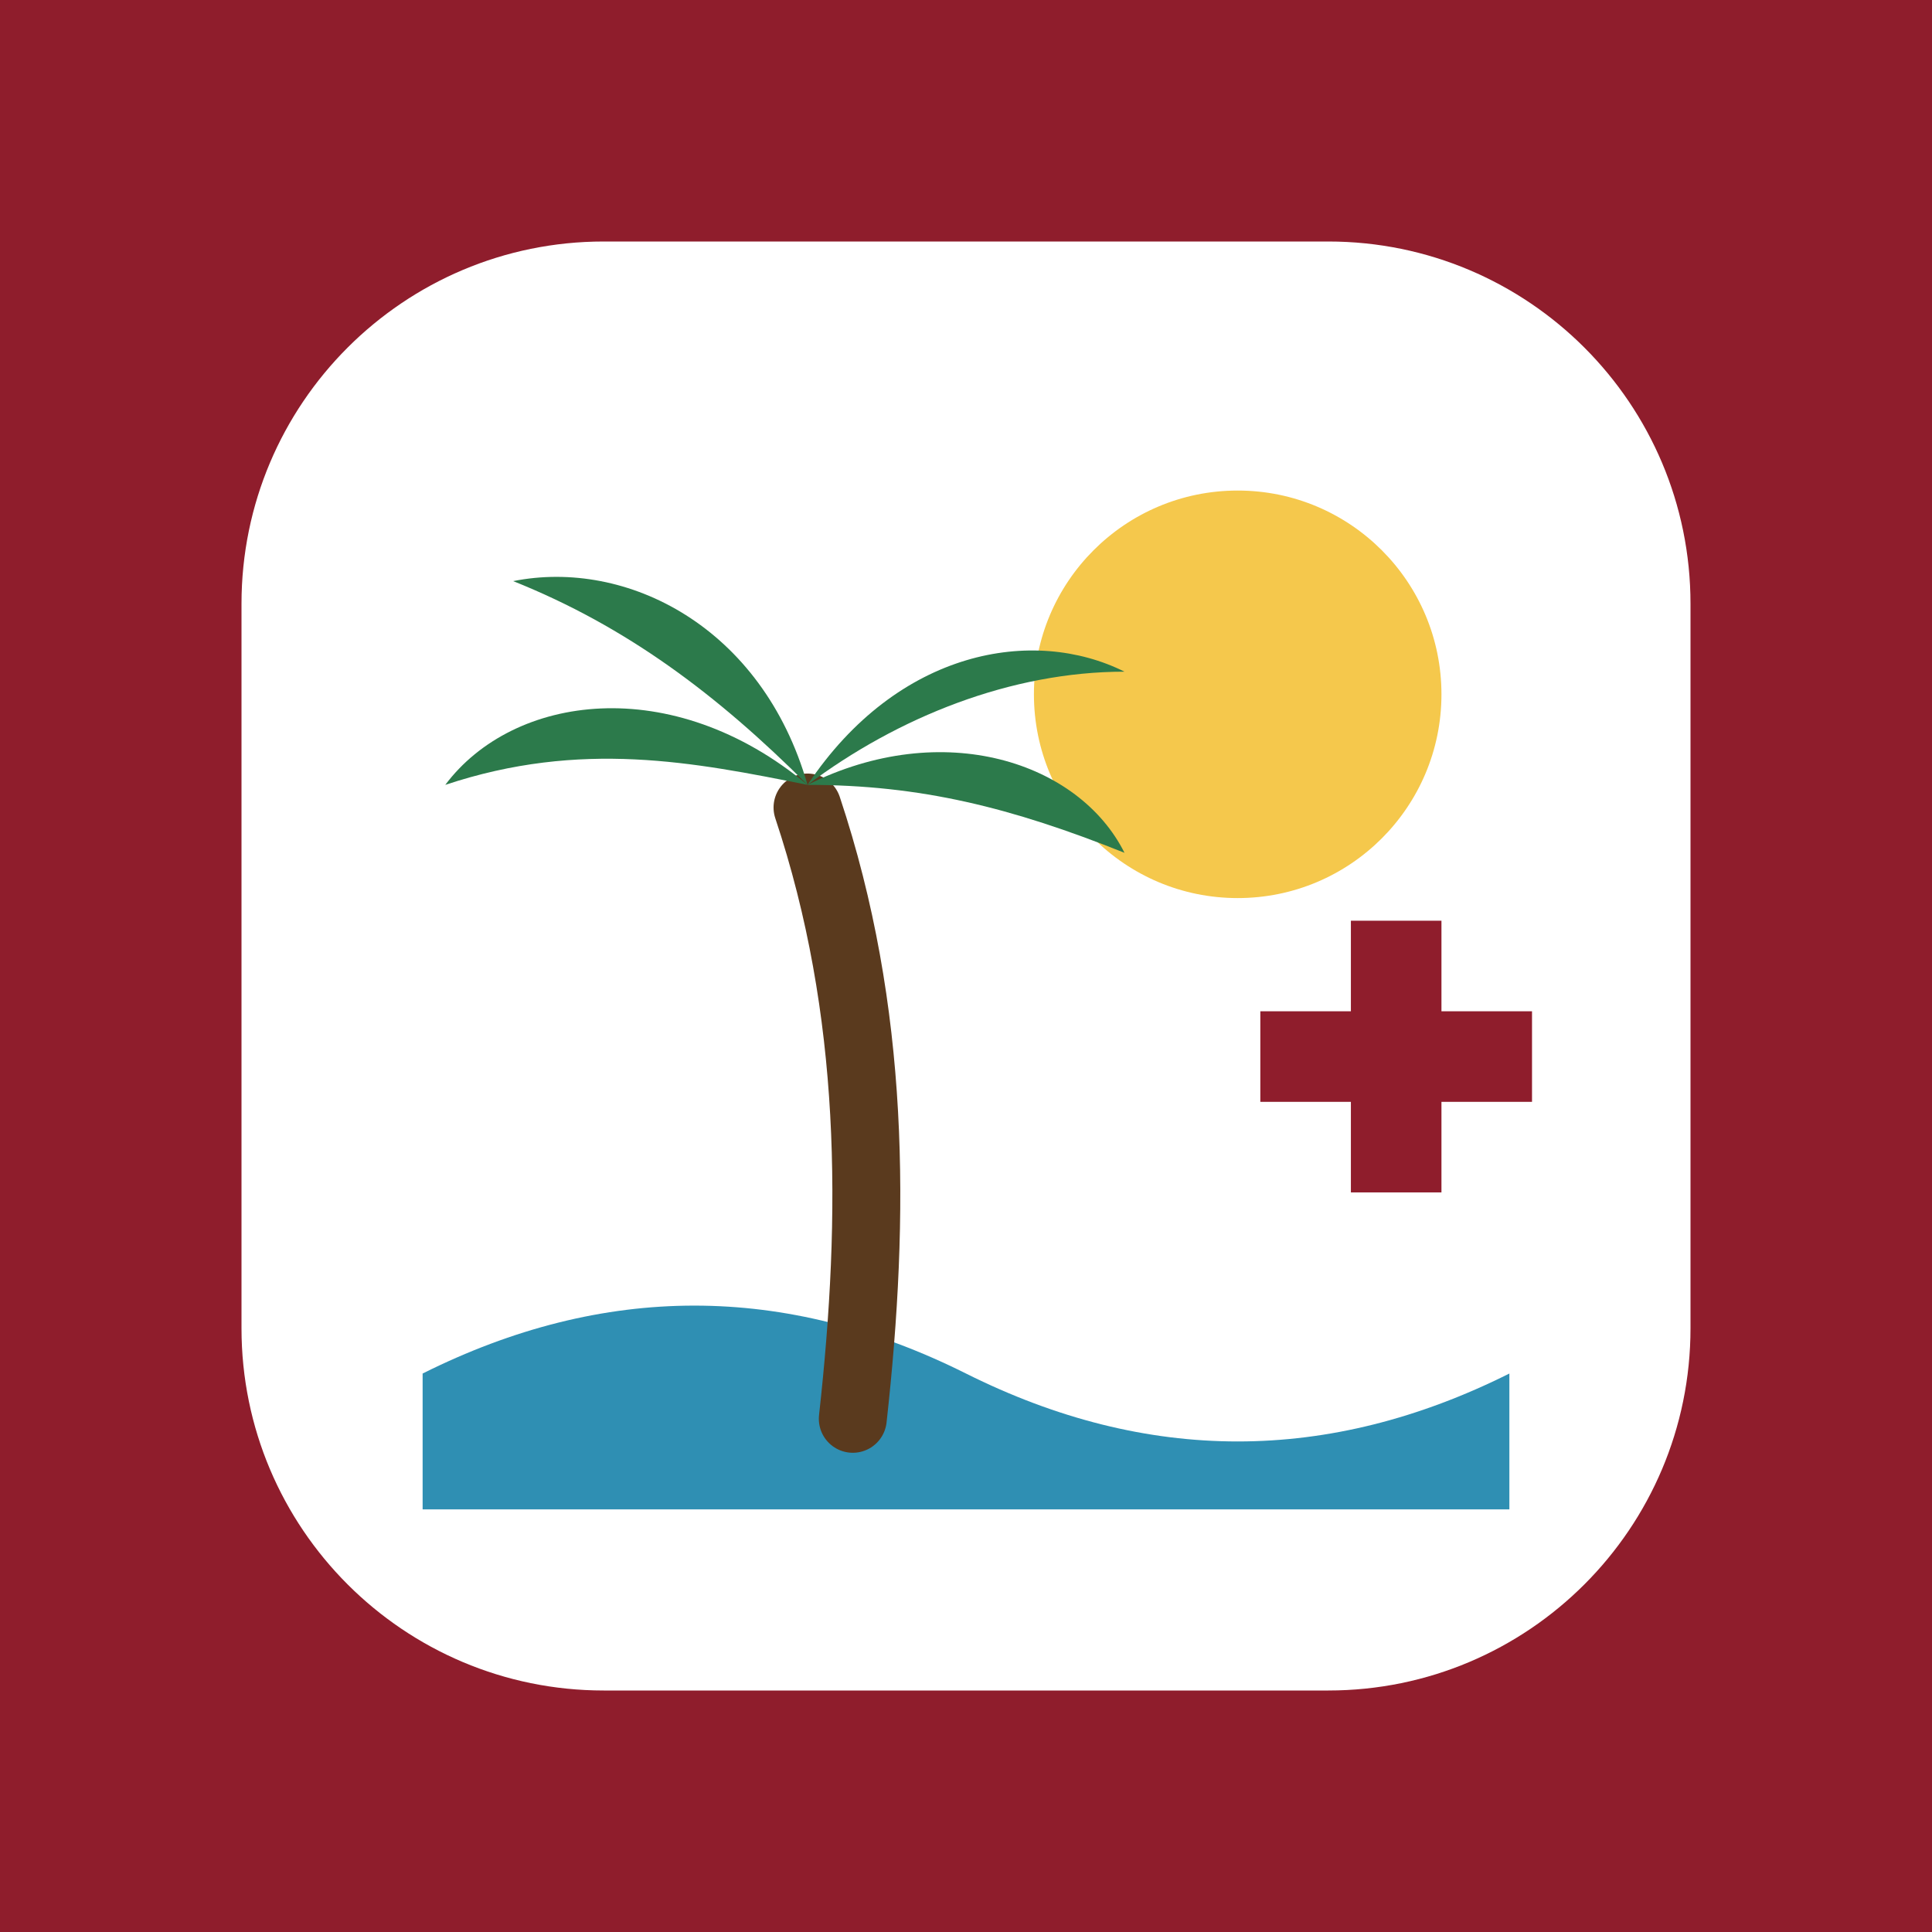
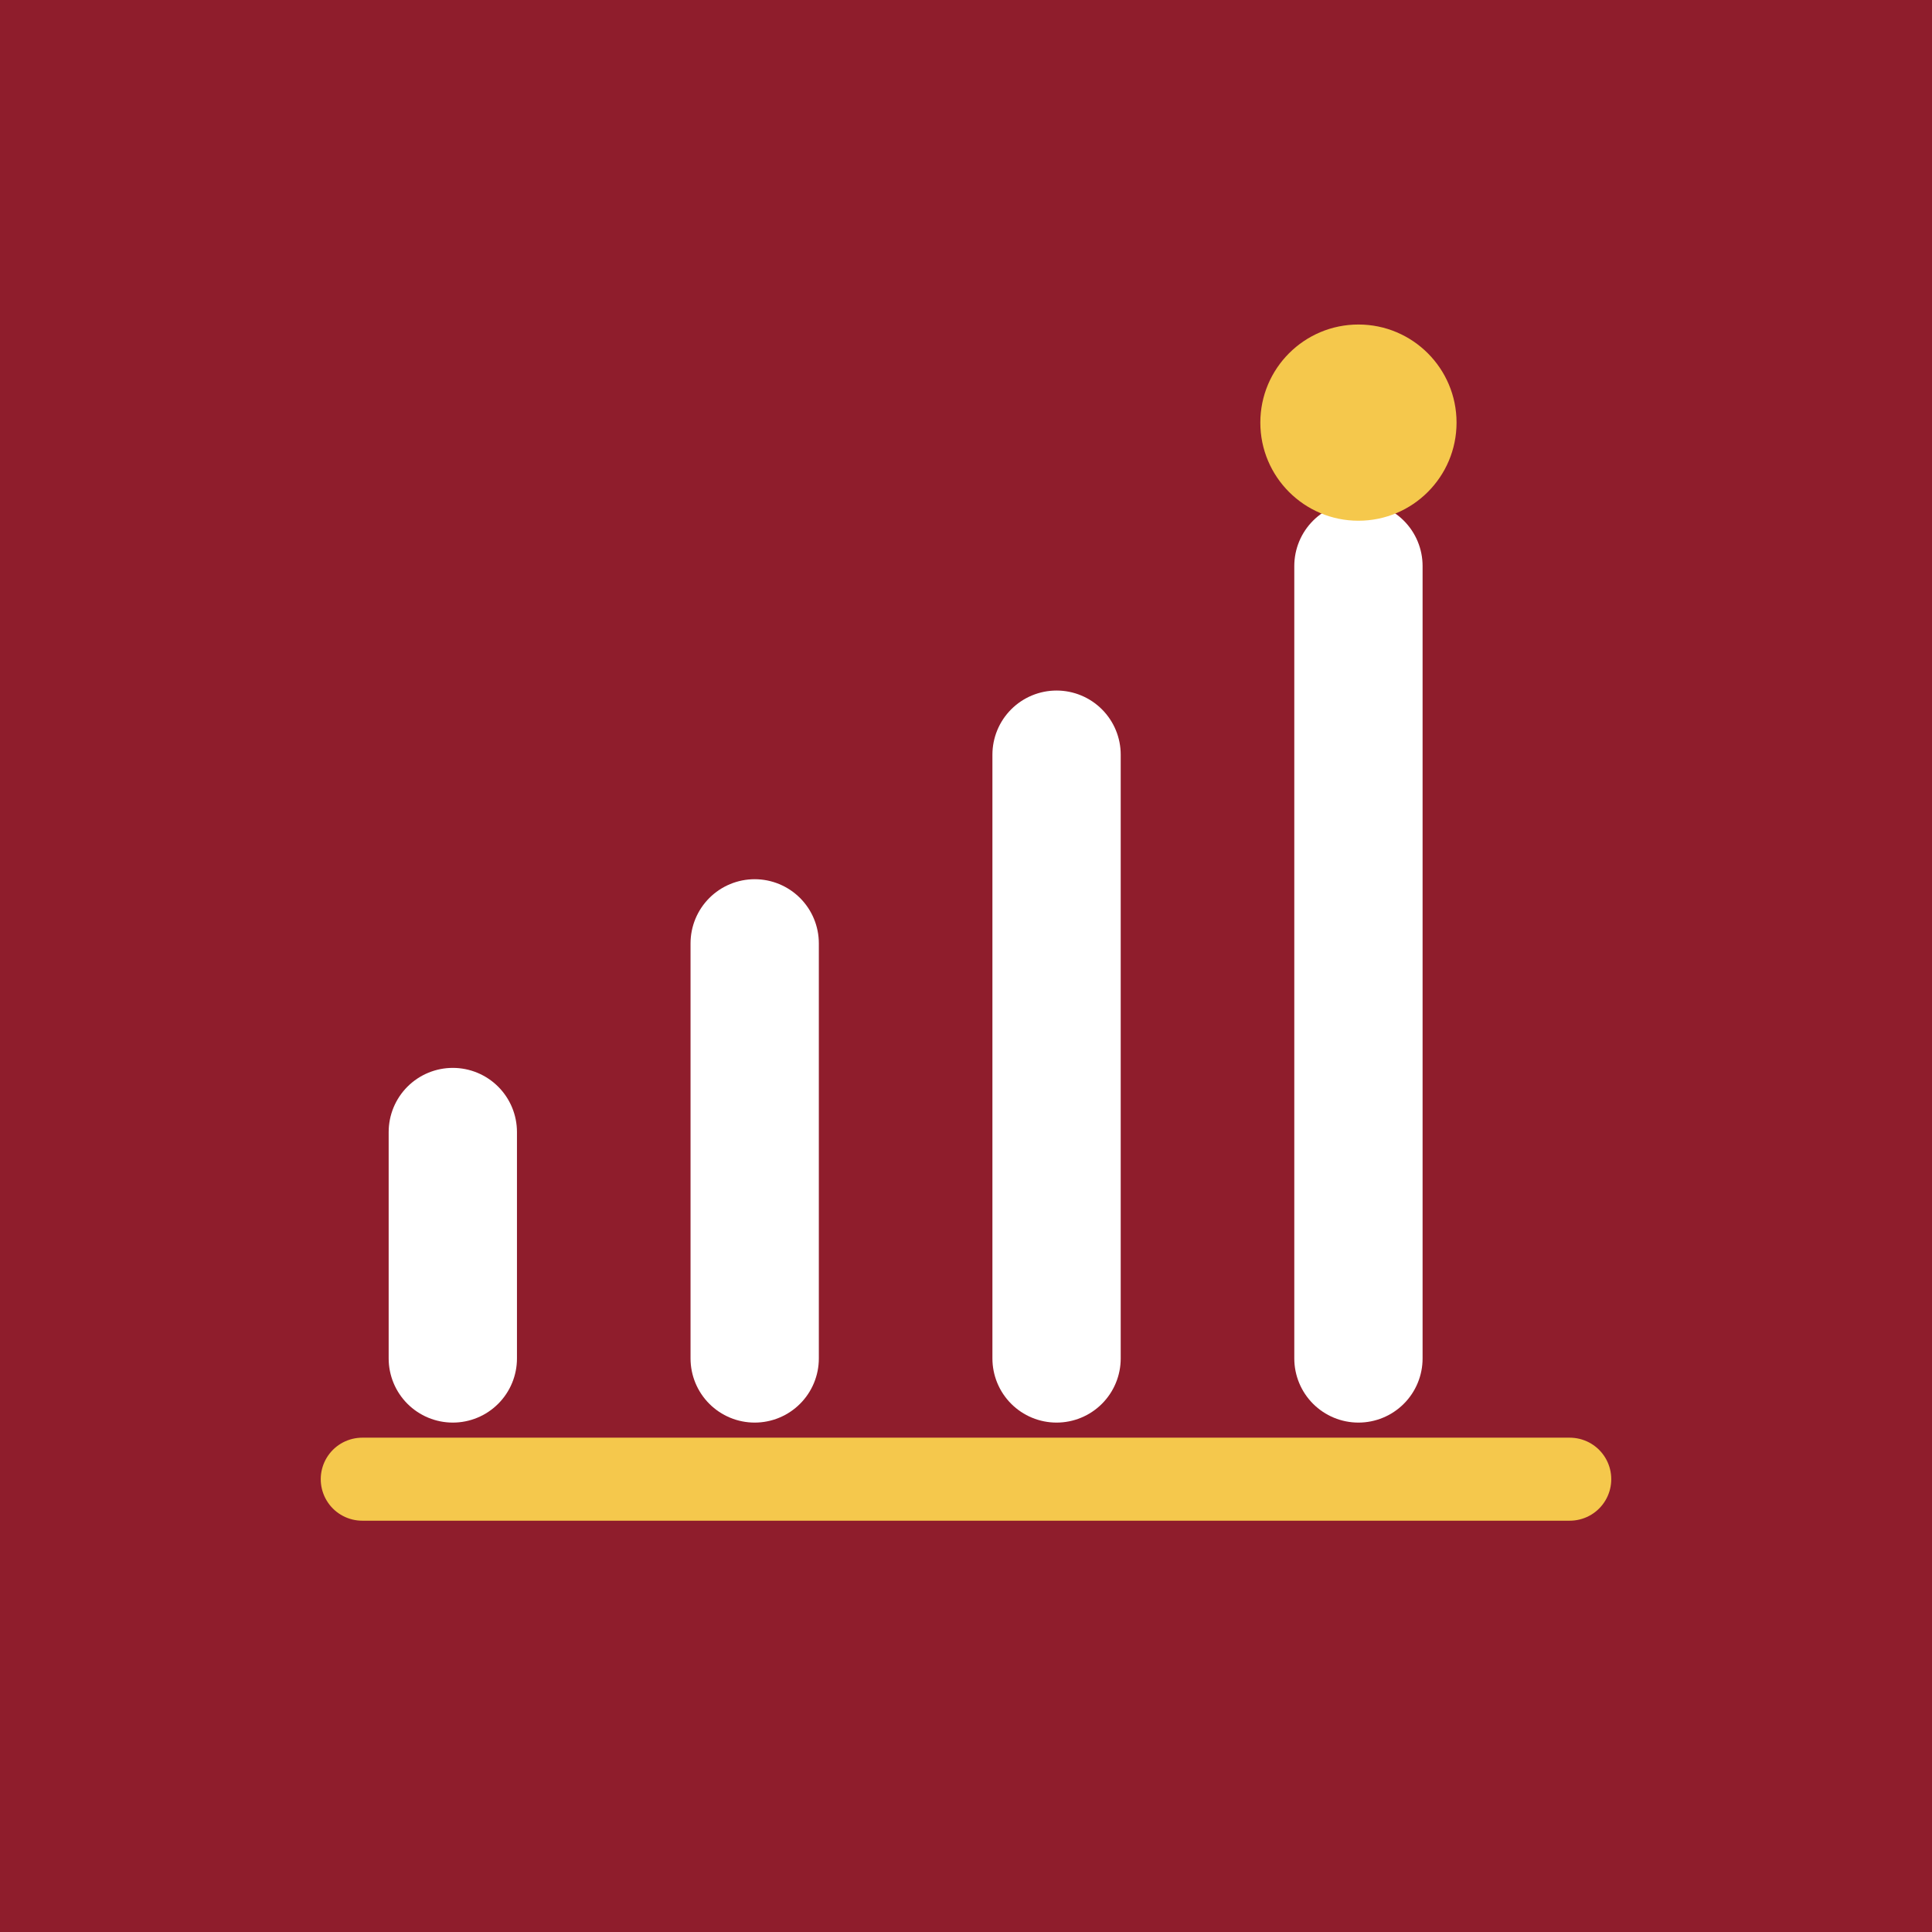
<svg xmlns="http://www.w3.org/2000/svg" viewBox="0 0 512 512">
-   <rect width="512" height="512" fill="#8f1d2c" />
-   <g transform="translate(64 64) scale(6)">
-     <rect width="64" height="64" rx="16" fill="#fff" />
-     <circle cx="44" cy="20" r="9" fill="#f5c84c" />
-     <path d="M8 50c8-4 16-4 24 0s16 4 24 0v6H8z" fill="#2f8fb3" />
-     <path d="M27 52c1-9 1-18-2-27" stroke="#5a3a1e" stroke-width="3" fill="none" stroke-linecap="round" />
-     <g fill="#2c7a4b">
-       <path d="M25 24c-6-5-13-4-16 0 6-2 11-1 16 0z" />
-       <path d="M25 24c-2-7-8-10-13-9 5 2 9 5 13 9z" />
-       <path d="M25 24c4-6 10-7 14-5-5 0-10 2-14 5z" />
-       <path d="M25 24c6-3 12-1 14 3-5-2-9-3-14-3z" />
-     </g>
-     <path d="M45 34h4v-4h4v4h4v4h-4v4h-4v-4h-4z" fill="#8f1d2c" />
+   <rect width="512" height="512" rx="0" fill="#8f1d2c" />
+   <g fill="none" stroke="#fff" stroke-linecap="round" stroke-width="34">
+     <path d="M120 360 V300" />
+     <path d="M200 360 V250" />
+     <path d="M280 360 V200" />
+     <path d="M360 360 V150" />
  </g>
+   <path d="M96 392 H416" stroke="#f5c84c" stroke-width="22" stroke-linecap="round" />
+   <circle cx="360" cy="112" r="26" fill="#f5c84c" />
</svg>
